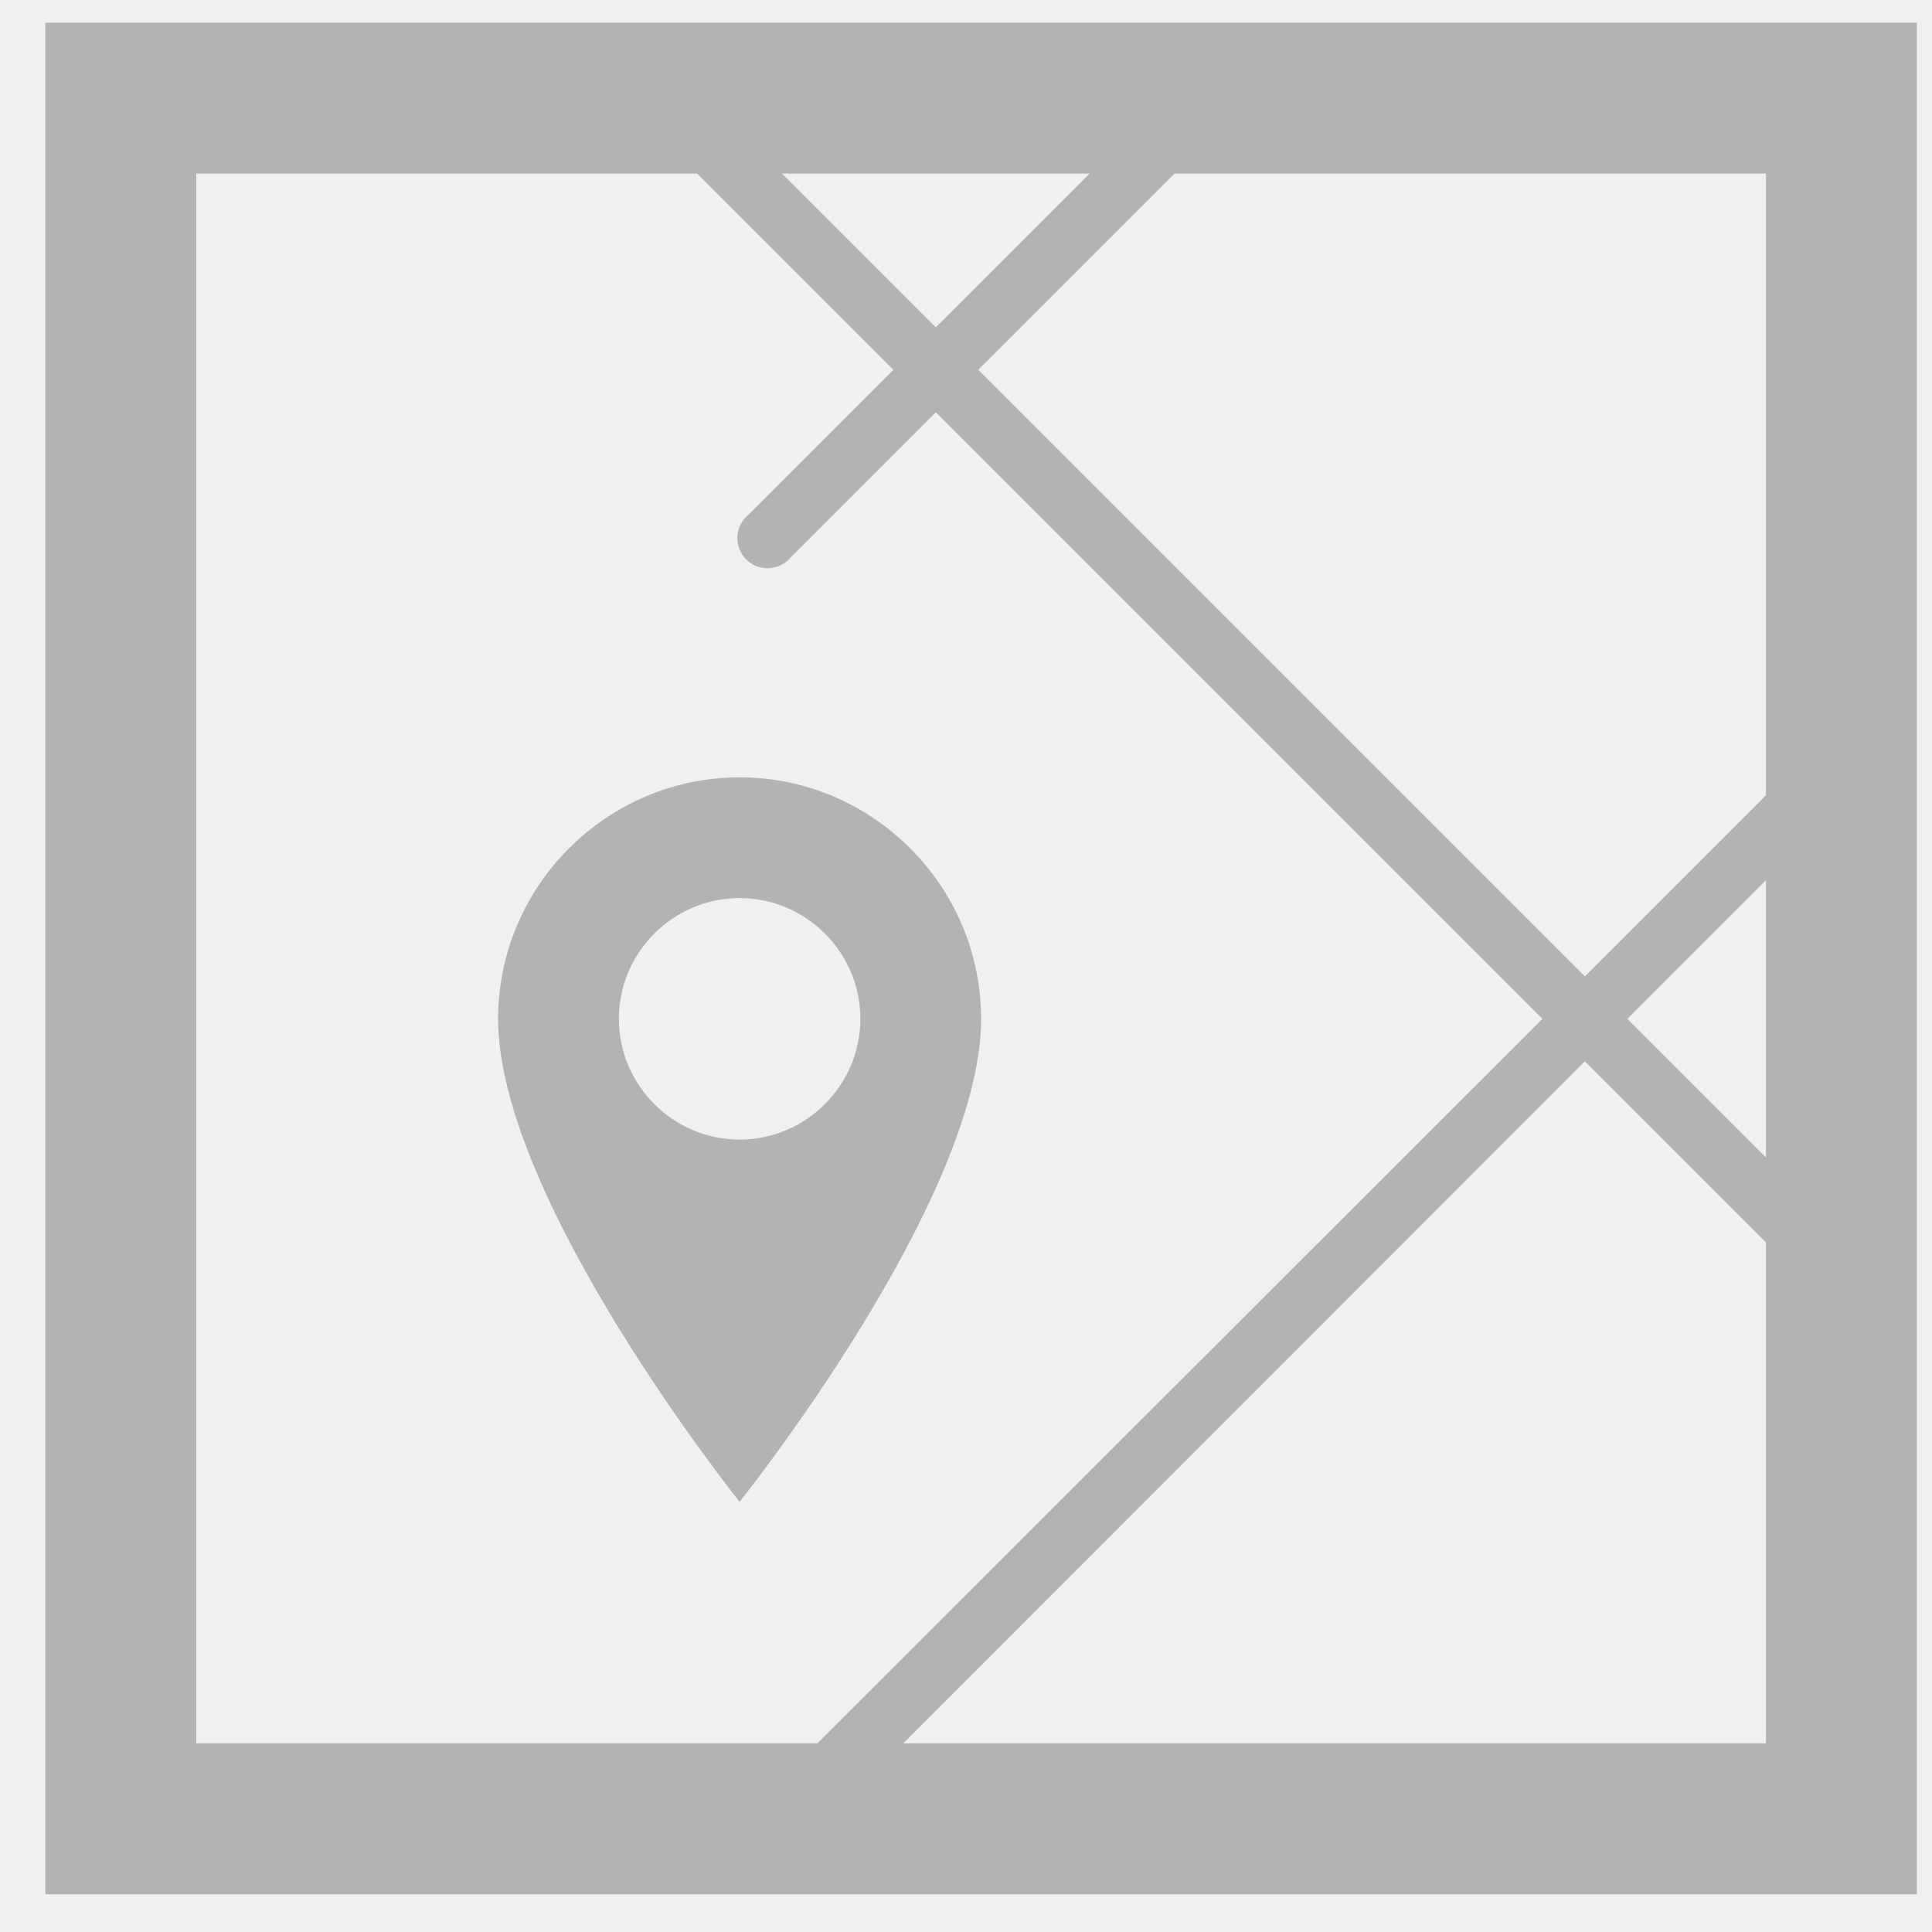
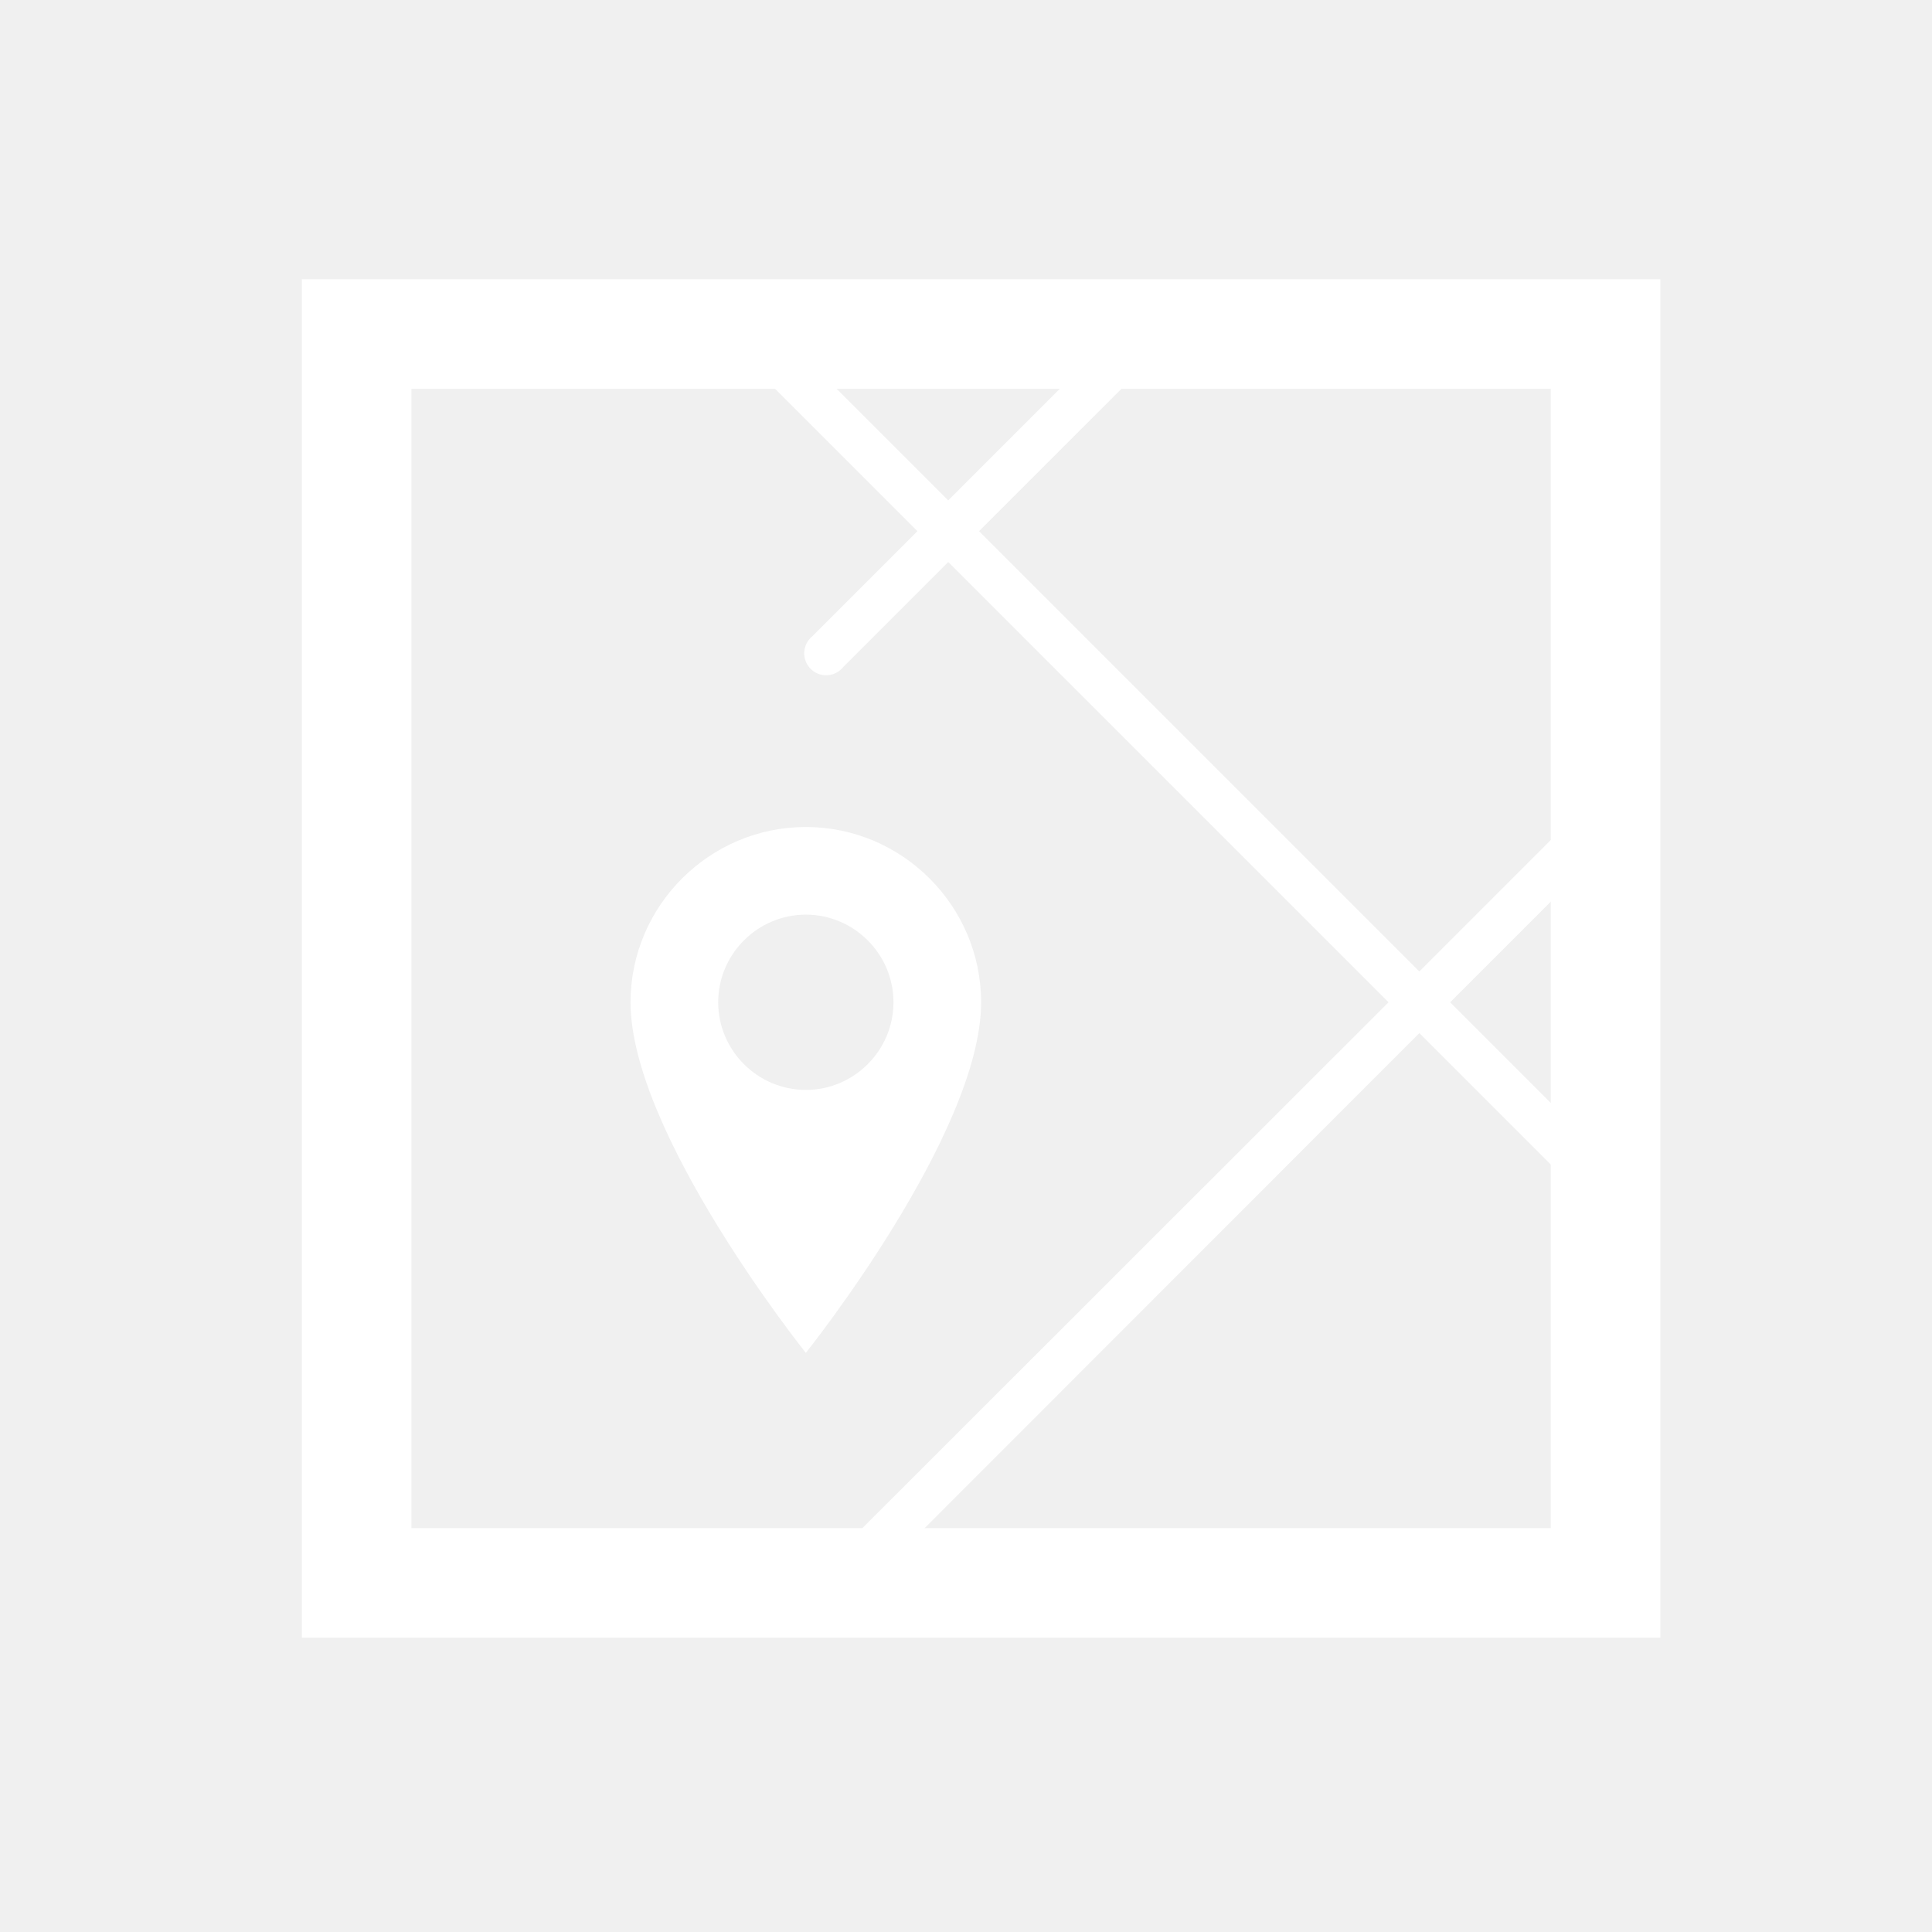
<svg xmlns="http://www.w3.org/2000/svg" version="1.1" id="Layer_1" x="0px" y="0px" width="128px" height="128px" viewBox="0 0 128 128" enable-background="new 0 0 128 128" xml:space="preserve">
-   <rect x="8" y="6.5" fill="none" stroke="#B3B3B3" stroke-width="10" stroke-miterlimit="10" width="114" height="114" />
-   <path fill="#B3B3B3" d="M44.188,9.5l15,15l-9.594,9.594c-0.858,0.696-0.99,1.955-0.295,2.813c0.695,0.858,1.955,0.99,2.813,0.295  c0.108-0.088,0.208-0.187,0.295-0.295l9.594-9.594l40.188,40.188l-50.031,50h5.688l47.156-47.188l14,14v-5.625L107.814,67.5  l11.188-11.188v-5.625l-14,14L64.814,24.499l15-15h-5.625L62.001,21.687L49.813,9.499L44.188,9.5L44.188,9.5z" />
-   <path fill="#B3B3B3" d="M49.001,51.5c-8.8,0-16,7.2-16,16c0,12,16,32,16,32s16-20,16-32C65.001,58.7,57.801,51.5,49.001,51.5z   M49.001,75.5c-4.4,0-8-3.6-8-8c0-4.4,3.6-8,8-8s8,3.6,8,8C57.001,71.9,53.401,75.5,49.001,75.5z" />
+   <path fill="#FFFFFF" d="M110,108.5H20v-90h90V108.5z M27.258,101.242h75.484V25.758H27.258V101.242z" />
+   <path fill="#FFFFFF" d="M49.895,24.307l10.887,10.887l-6.963,6.963c-0.623,0.505-0.719,1.419-0.214,2.042  c0.504,0.623,1.419,0.719,2.042,0.214c0.079-0.063,0.15-0.136,0.214-0.214l6.963-6.963l29.169,29.169l-36.313,36.29h4.128  l34.227-34.25l10.161,10.161v-4.082l-8.121-8.12l8.121-8.121V54.2L94.034,64.362L64.865,35.192l10.888-10.887H71.67l-8.847,8.846  l-8.846-8.846L49.895,24.307L49.895,24.307z" />
+   <path fill="#FFFFFF" d="M53.388,54.791c-6.387,0-11.613,5.226-11.613,11.613c0,8.71,11.613,23.226,11.613,23.226  s11.613-14.516,11.613-23.226C65.001,60.017,59.775,54.791,53.388,54.791z M53.388,72.21c-3.193,0-5.806-2.613-5.806-5.807  s2.613-5.806,5.806-5.806c3.194,0,5.807,2.613,5.807,5.806S56.582,72.21,53.388,72.21z" />
</svg>
